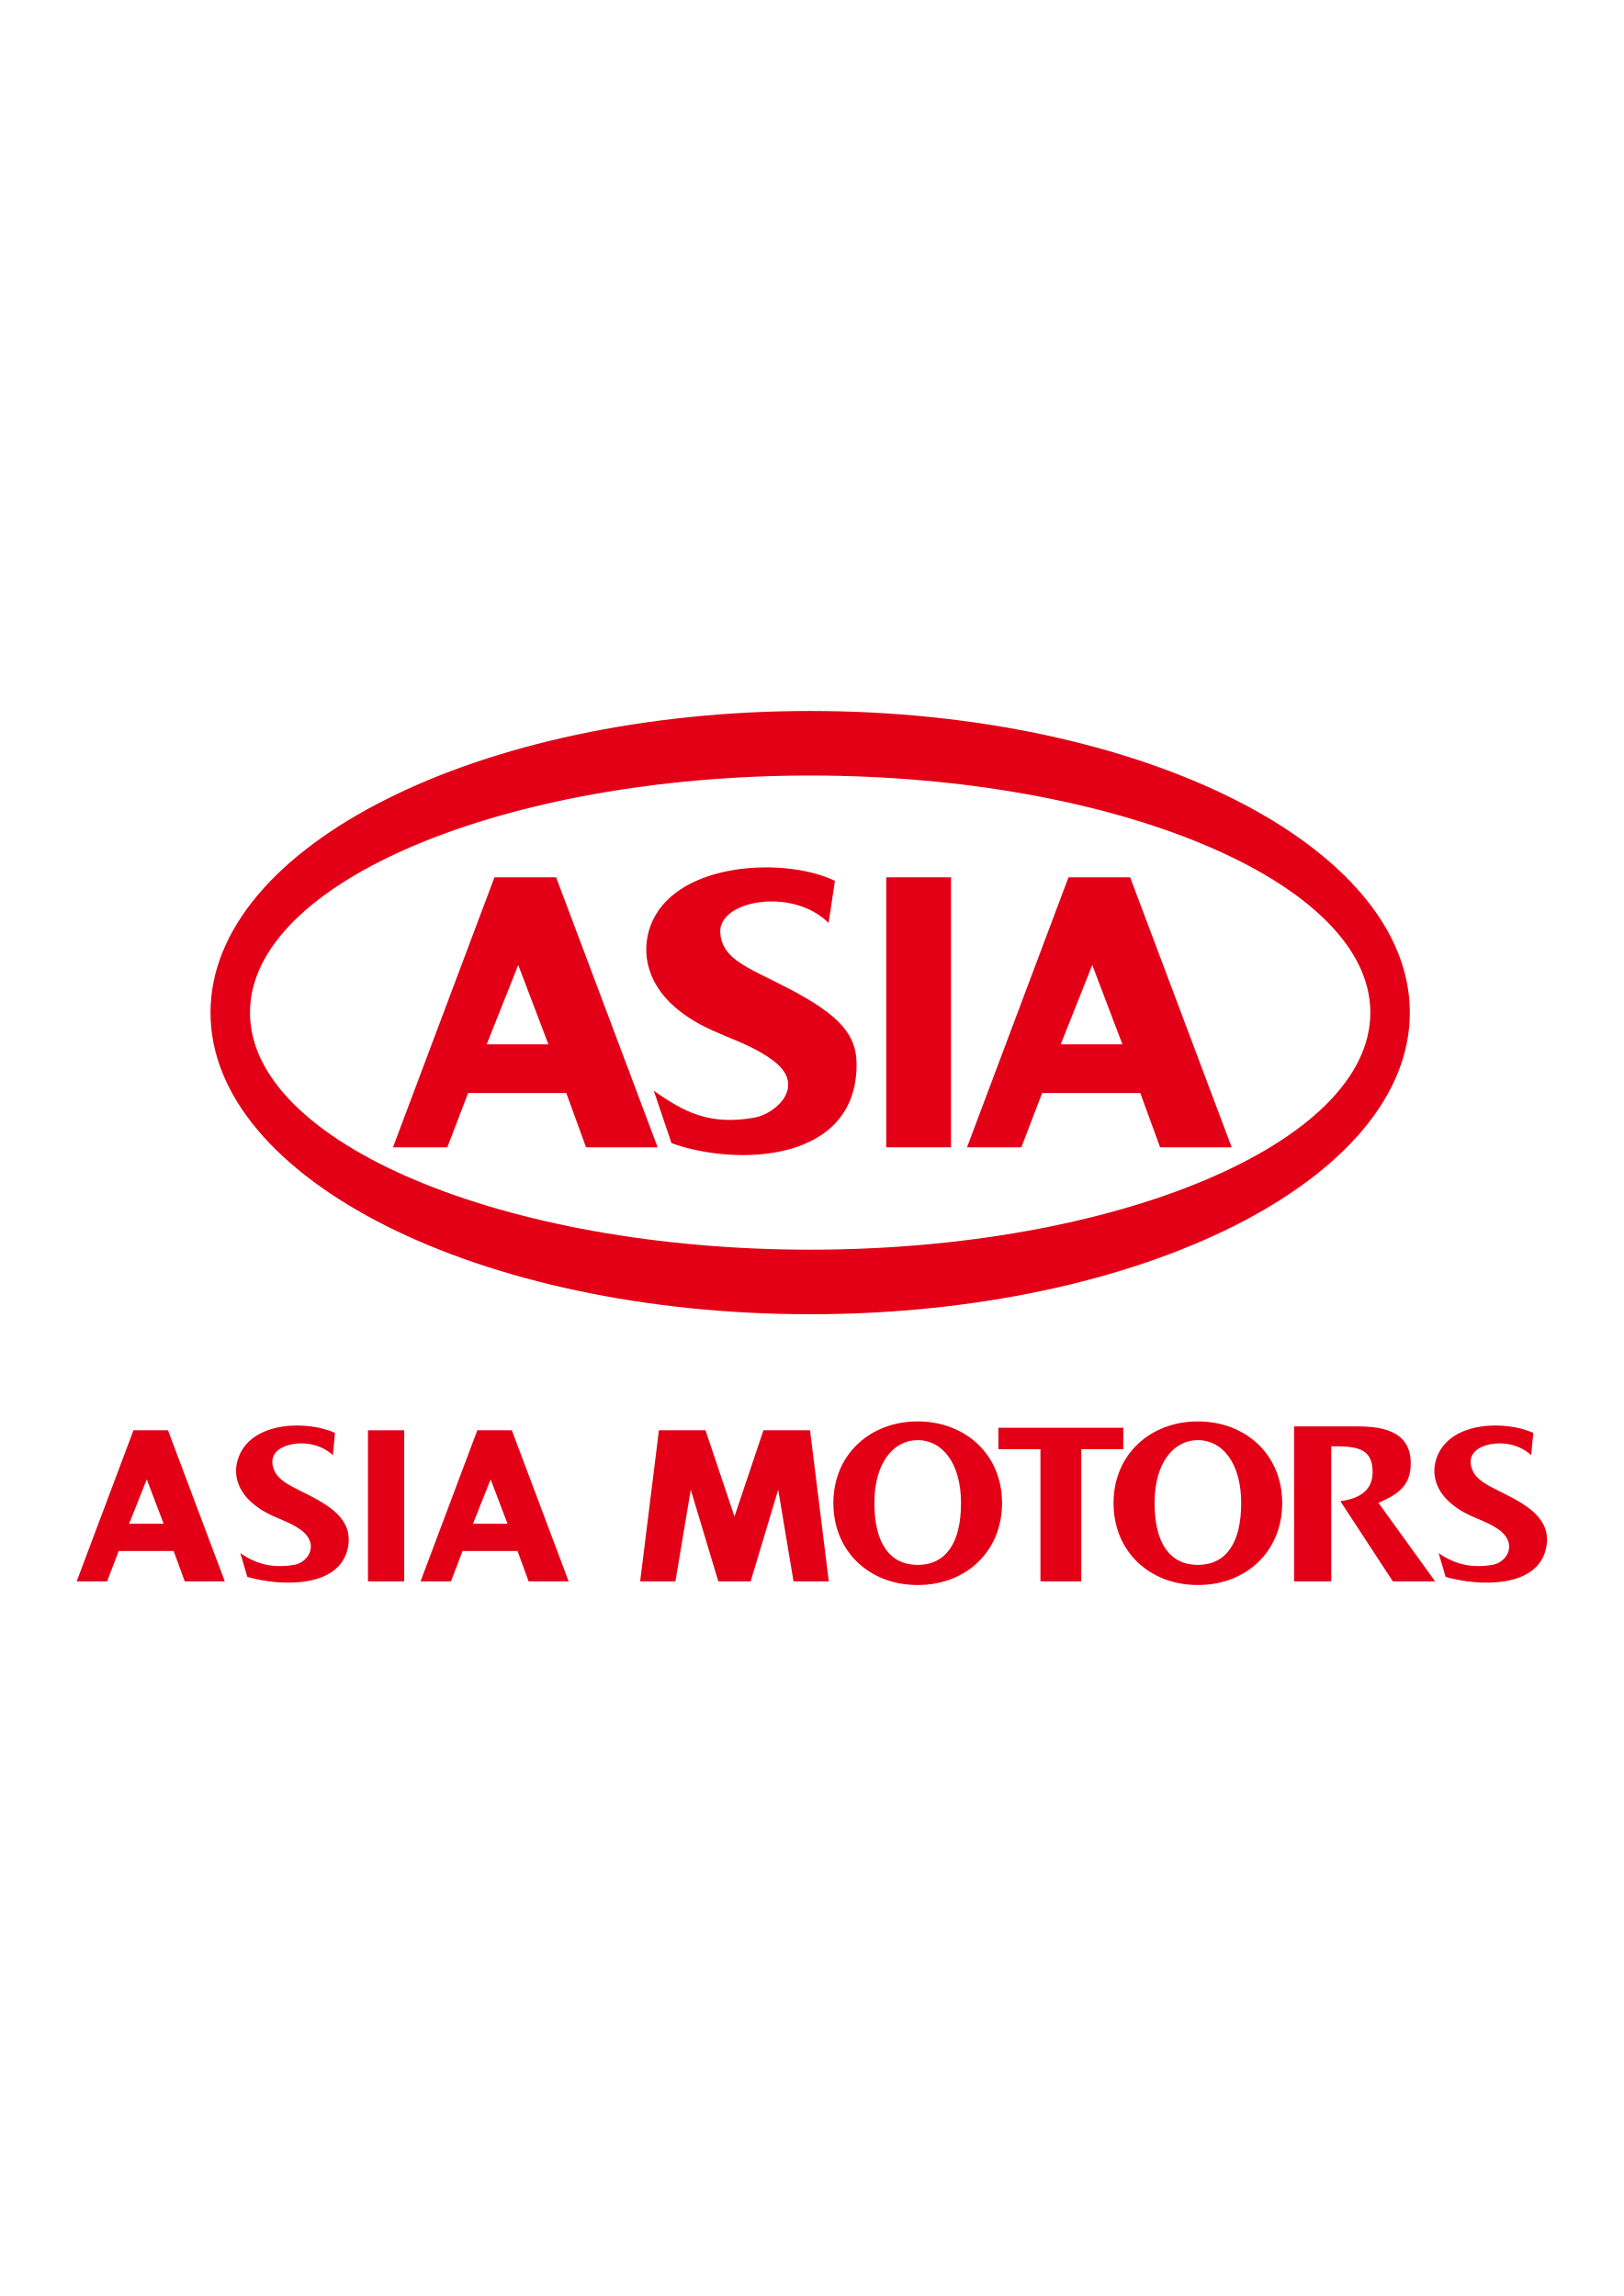
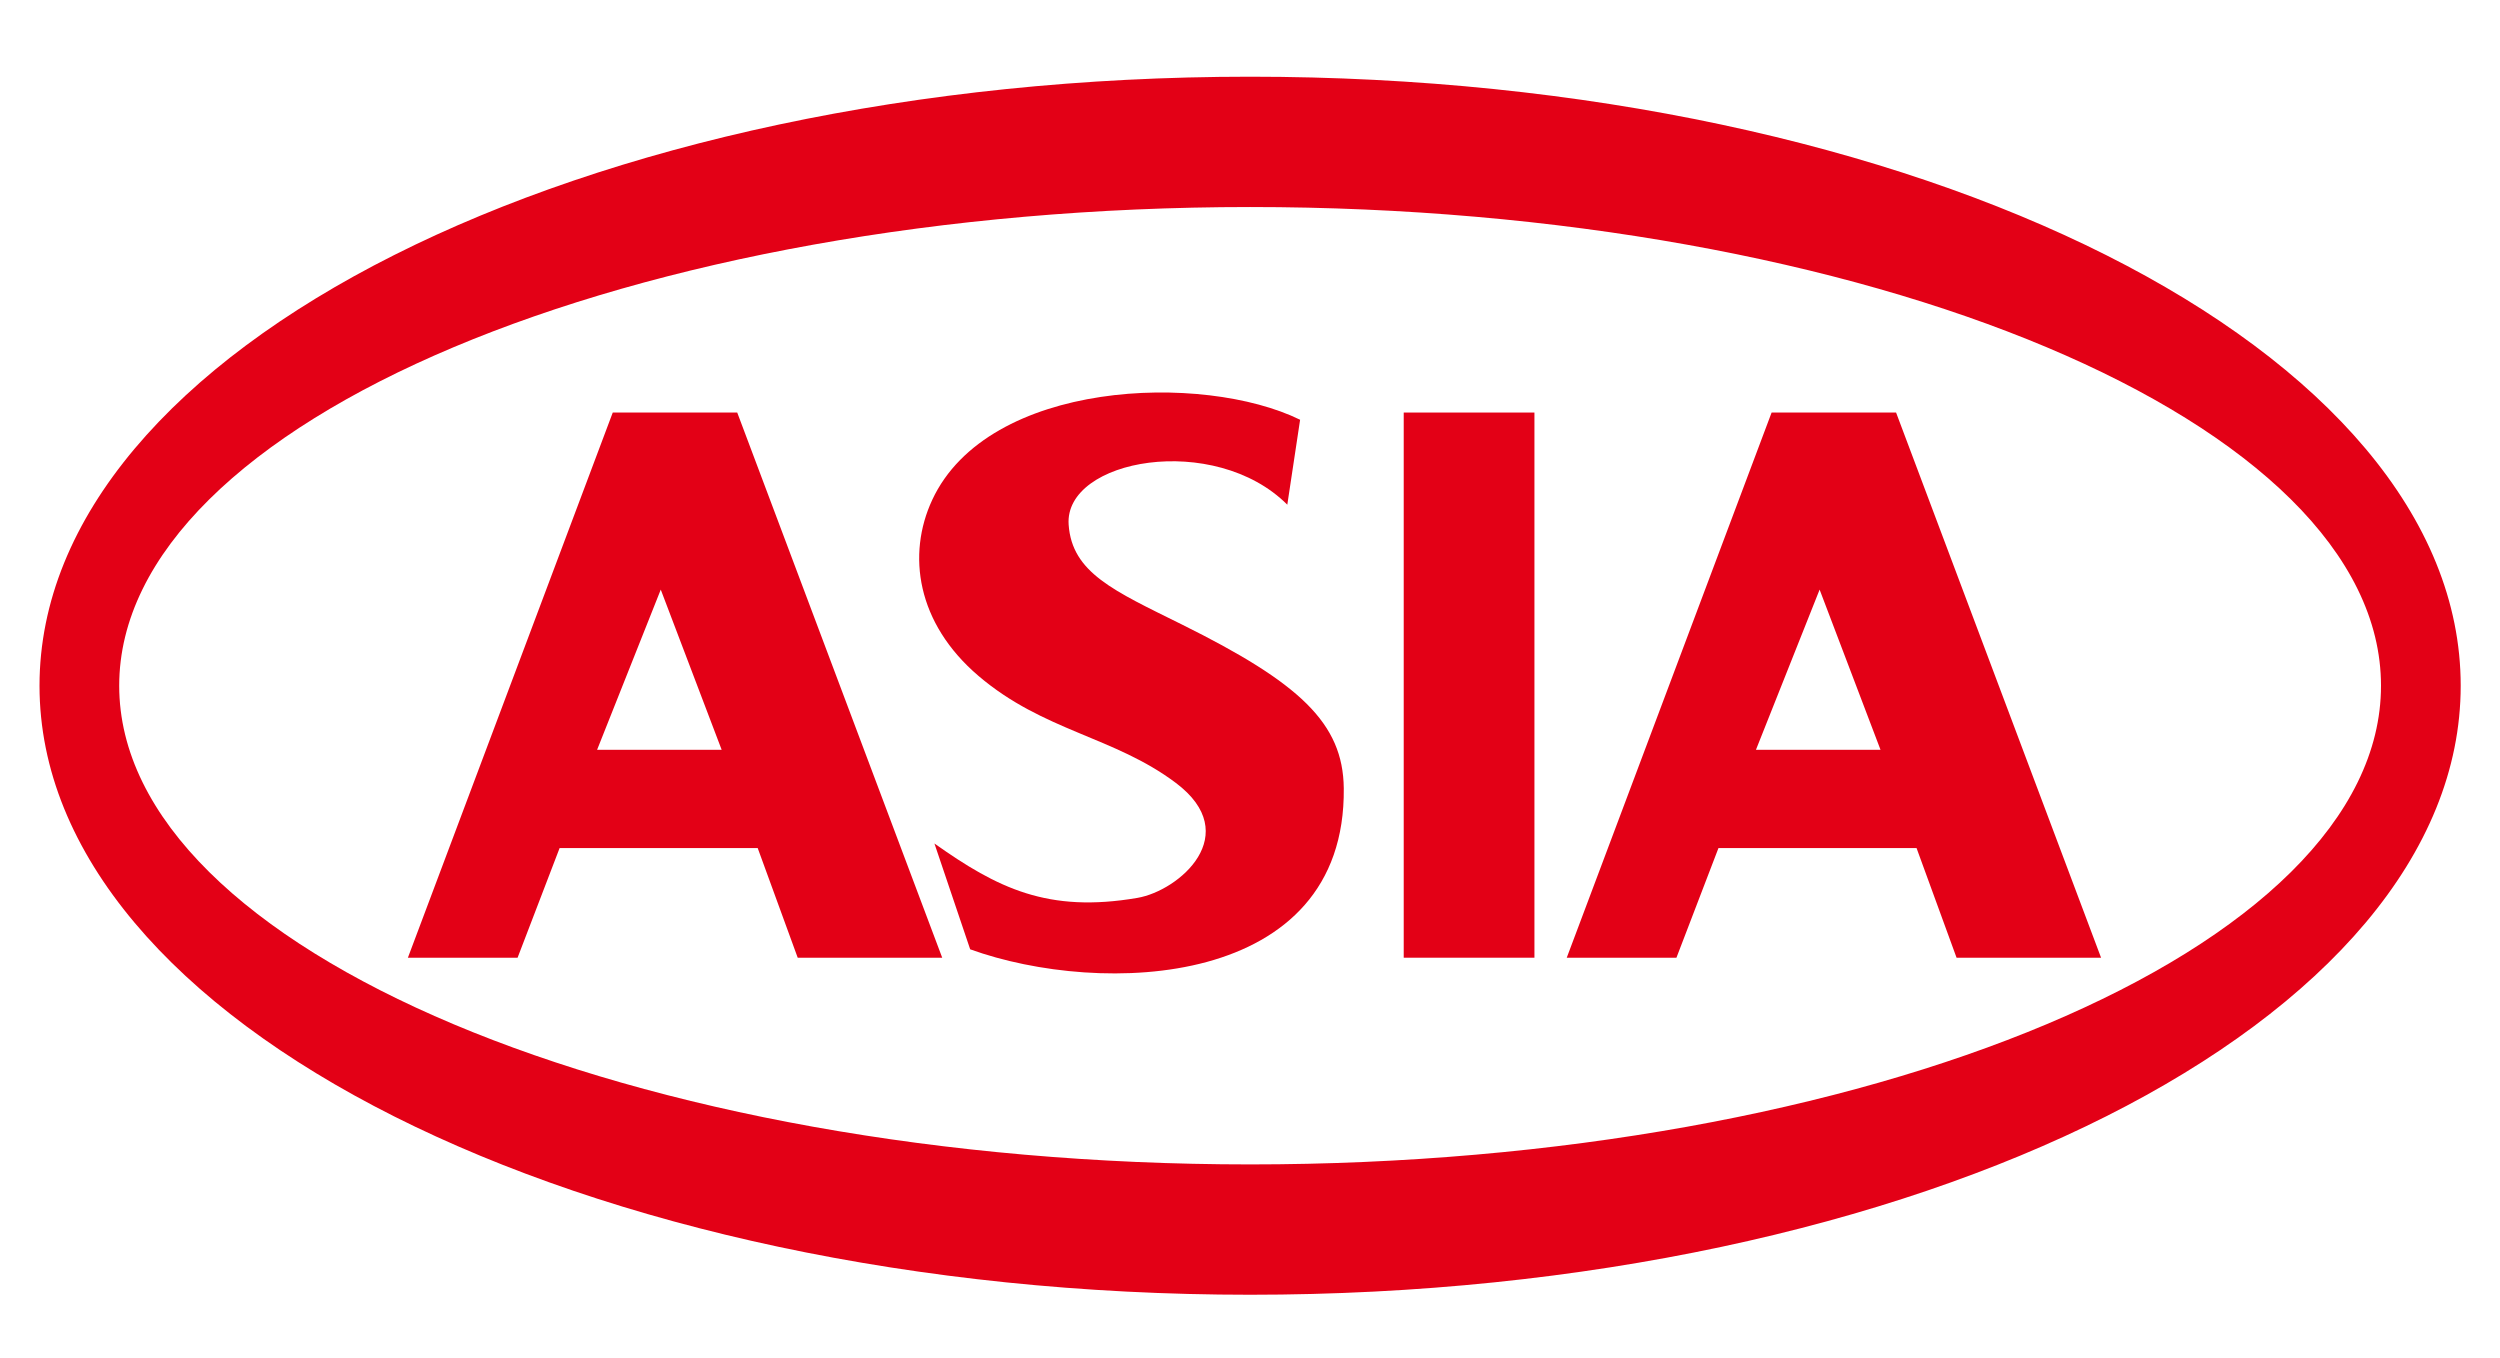
- <svg xmlns="http://www.w3.org/2000/svg" version="1.1" width="595.276pt" height="841.89pt" id="svg33" viewBox="0 0 595.276 841.89">
+ <svg xmlns="http://www.w3.org/2000/svg" version="1.1" width="350" height="190" id="svg33" viewBox="70 250 454 240">
  <defs id="defs37" />
  <g id="Layer1000">
    <path d="m 207.6,400.786 h -35.977 l -7.63,19.905 h -19.92 l 37.203,-99.001 h 22.604 l 37.226,99.001 h -26.242 z m -6.546,-17.851 -11.06,-29.09 -11.562,29.09 z" style="fill:#e30016;fill-rule:evenodd" id="path2" />
    <path d="m 418.048,400.786 h -35.977 l -7.63,19.905 H 354.521 L 391.724,321.69 h 22.604 l 37.226,99.001 h -26.242 z m -6.546,-17.851 -11.06,-29.09 -11.562,29.09 z" style="fill:#e30016;fill-rule:evenodd" id="path4" />
    <path d="m 324.915,321.69 h 23.739 v 99.001 h -23.739 z" style="fill:#e30016;fill-rule:evenodd" id="path6" />
    <path d="m 239.286,337.567 c -4.596,9.885 -2.845,22.363 8.421,31.962 11.793,10.048 24.614,10.994 35.815,19.412 12.481,9.379 0.606,19.587 -6.961,20.886 -16.255,2.791 -25.413,-1.761 -36.87,-9.879 l 6.492,19.217 c 23.752,8.592 68.251,7.274 67.847,-29.247 -0.131,-11.844 -8.025,-19.14 -29.453,-29.765 -12.291,-6.095 -19.907,-9.361 -20.512,-18.107 -0.827,-11.941 26.508,-16.841 39.709,-3.621 l 2.325,-15.426 c -17.622,-8.641 -56.664,-7.263 -66.815,14.568 z" style="fill:#e30016;fill-rule:evenodd" id="path8" />
-     <path d="m 247.618,579.853 5.625,-33.617 10.096,33.617 h 11.861 l 10.097,-33.617 5.625,33.617 h 12.924 l -6.875,-55.405 h -17.083 l -10.618,31.632 -10.618,-31.632 h -17.083 l -6.875,55.405 z" style="fill:#e30016;fill-rule:evenodd" id="path10" />
-     <path d="m 366.02,523.529 0.015,7.881 h 15.407 v 48.443 h 14.964 v -48.443 h 15.407 l 0.014,-7.881 z" style="fill:#e30016;fill-rule:evenodd" id="path12" />
-     <path d="m 408.241,551.149 c 0,17.675 13.141,30.04 30.919,30.04 17.779,0 30.919,-12.365 30.919,-30.04 0,-17.962 -13.617,-29.952 -30.919,-29.952 -17.302,0 -30.919,11.99 -30.919,29.952 z m 30.919,22.66 c -10.198,0 -15.877,-7.881 -15.877,-22.66 0,-14.779 6.98,-23.097 15.877,-23.097 8.896,0 15.877,8.317 15.877,23.097 0,14.779 -5.679,22.66 -15.877,22.66 z" style="fill:#e30016;fill-rule:evenodd" id="path14" />
-     <path d="m 510.638,579.853 h 15.512 l -20.789,-28.787 c 6.803,-3.02 11.837,-5.957 11.837,-14.442 0,-11.155 -8.96,-13.594 -19.493,-13.594 h -23.275 v 56.823 h 13.633 v -49.547 c 8.632,0 15.163,0.277 15.163,9.426 0,5.85 -3.527,9.602 -11.83,10.717 z" style="fill:#e30016;fill-rule:evenodd" id="path16" />
-     <path d="m 305.524,551.149 c 0,17.675 13.141,30.04 30.919,30.04 17.779,0 30.919,-12.365 30.919,-30.04 0,-17.962 -13.617,-29.952 -30.919,-29.952 -17.302,0 -30.919,11.99 -30.919,29.952 z m 30.919,22.66 c -10.198,0 -15.877,-7.881 -15.877,-22.66 0,-14.779 6.98,-23.097 15.877,-23.097 8.897,0 15.877,8.317 15.877,23.097 0,14.779 -5.679,22.66 -15.877,22.66 z" style="fill:#e30016;fill-rule:evenodd" id="path18" />
-     <path d="m 527.078,533.584 c -2.416,5.602 -1.467,12.266 4.838,17.637 6.599,5.623 12.032,5.488 18.301,10.199 6.109,5.124 2.005,11.483 -2.965,12.354 -6.867,1.203 -13.41,0.265 -19.822,-4.278 l 2.555,8.718 c 12.212,3.5 33.853,4.233 36.867,-10.699 2.152,-10.662 -7.226,-15.791 -16.614,-20.446 -5.343,-2.649 -8.813,-4.436 -10.337,-7.837 -1.655,-3.693 -0.502,-6.742 2.87,-8.45 4.75,-2.406 13.078,-2.315 18.586,2.784 l 0.778,-8.166 c -9.925,-4.492 -29.626,-4.407 -35.057,8.185 z" style="fill:#e30016;fill-rule:evenodd" id="path20" />
-     <path d="m 134.898,524.448 h 13.286 v 55.405 h -13.286 z" style="fill:#e30016;fill-rule:evenodd" id="path22" />
-     <path d="m 87.764,533.584 c -2.416,5.602 -1.467,12.266 4.838,17.637 6.599,5.623 12.032,5.488 18.301,10.199 6.109,5.124 2.005,11.483 -2.965,12.354 -6.867,1.203 -13.41,0.265 -19.822,-4.278 l 2.555,8.718 c 12.212,3.5 33.853,4.233 36.867,-10.699 2.152,-10.662 -7.226,-15.791 -16.614,-20.446 -5.343,-2.649 -8.813,-4.436 -10.337,-7.837 -1.655,-3.693 -0.502,-6.742 2.87,-8.45 4.75,-2.406 13.078,-2.315 18.586,2.784 l 0.778,-8.166 c -9.925,-4.492 -29.626,-4.407 -35.057,8.185 z" style="fill:#e30016;fill-rule:evenodd" id="path24" />
-     <path d="m 189.727,568.714 h -20.134 l -4.27,11.14 h -11.148 l 20.82,-55.405 h 12.65 l 20.833,55.405 h -14.686 z m -3.663,-9.99 -6.19,-16.28 -6.471,16.28 z" style="fill:#e30016;fill-rule:evenodd" id="path26" />
-     <path d="m 63.664,568.714 h -20.134 l -4.27,11.14 H 28.112 l 20.82,-55.405 h 12.65 l 20.833,55.405 H 67.73 Z m -3.663,-9.99 -6.19,-16.28 -6.471,16.28 z" style="fill:#e30016;fill-rule:evenodd" id="path28" />
    <path d="m 297.019,260.701 c 121.417,0 219.844,49.516 219.844,110.598 0,61.081 -98.428,110.598 -219.844,110.598 -121.416,0 -219.844,-49.517 -219.844,-110.598 0,-61.081 98.428,-110.598 219.844,-110.598 z m 0,23.667 c 111.924,0 205.371,38.92 205.371,86.931 0,48.011 -93.448,86.931 -205.371,86.931 -111.924,0 -205.372,-38.921 -205.372,-86.931 0,-48.011 93.448,-86.931 205.372,-86.931 z" style="fill:#e30016;fill-rule:evenodd" id="path30" />
  </g>
</svg>
